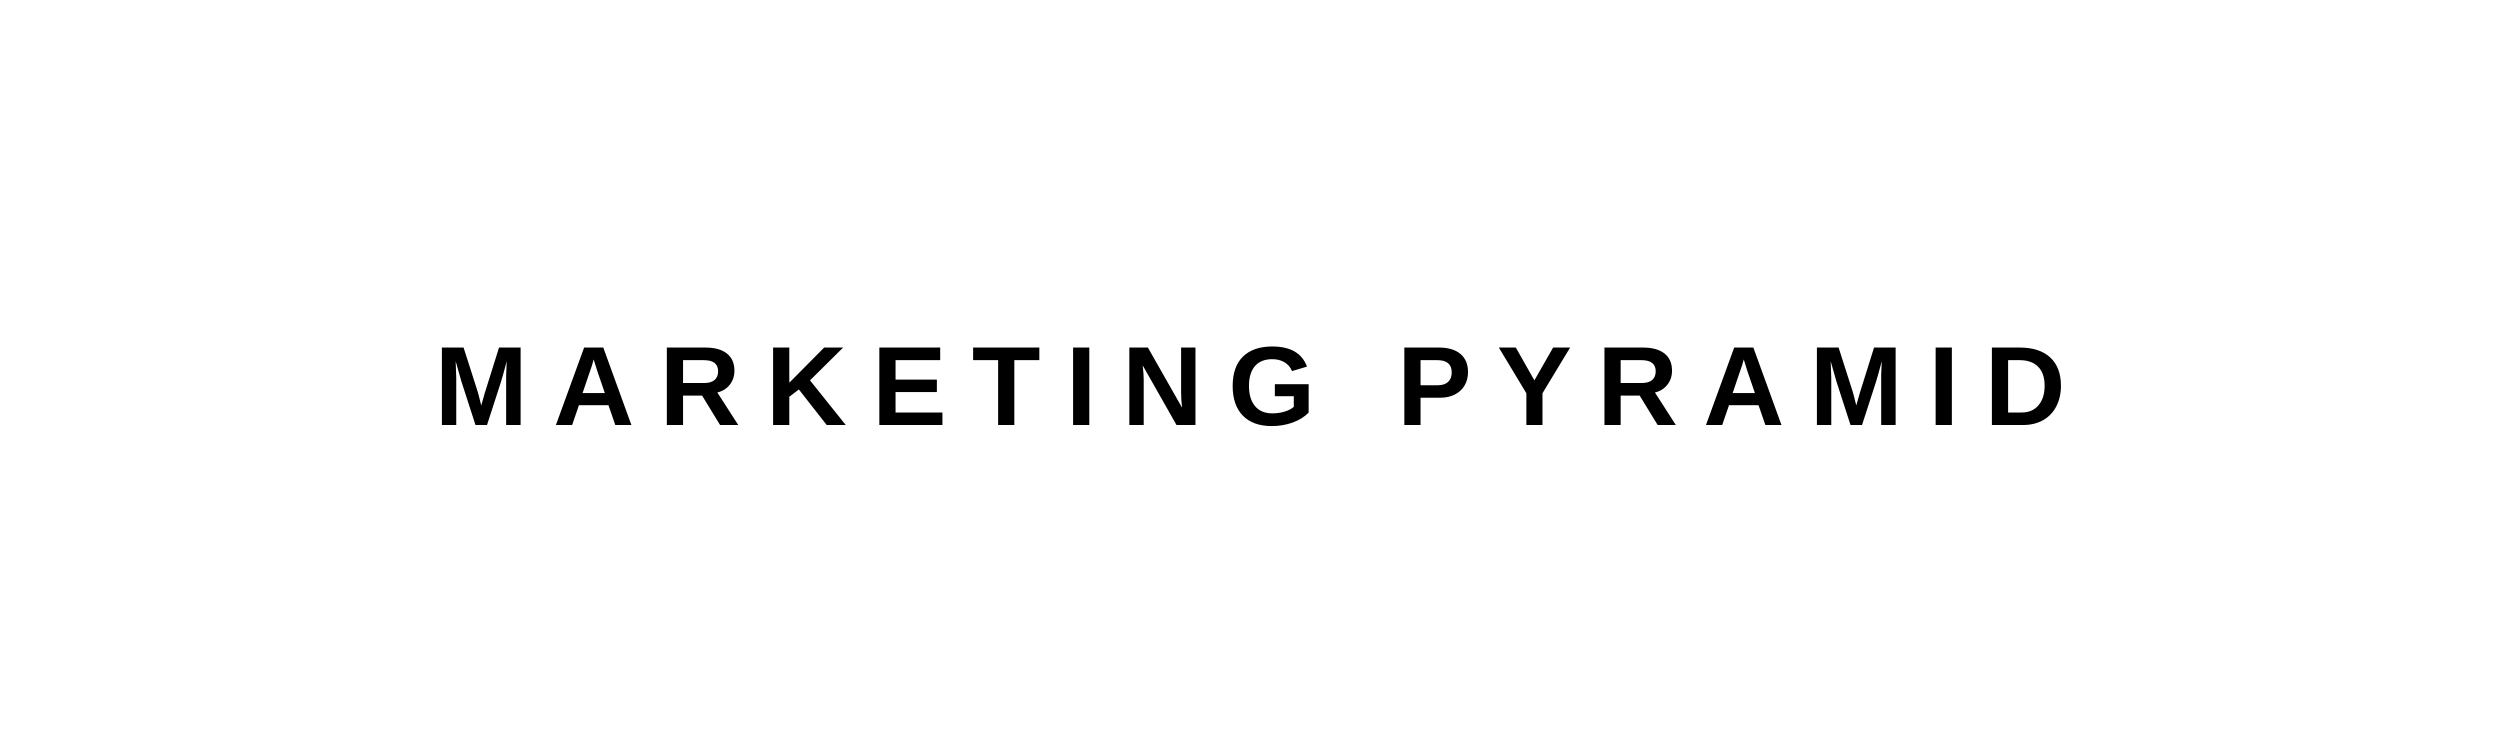
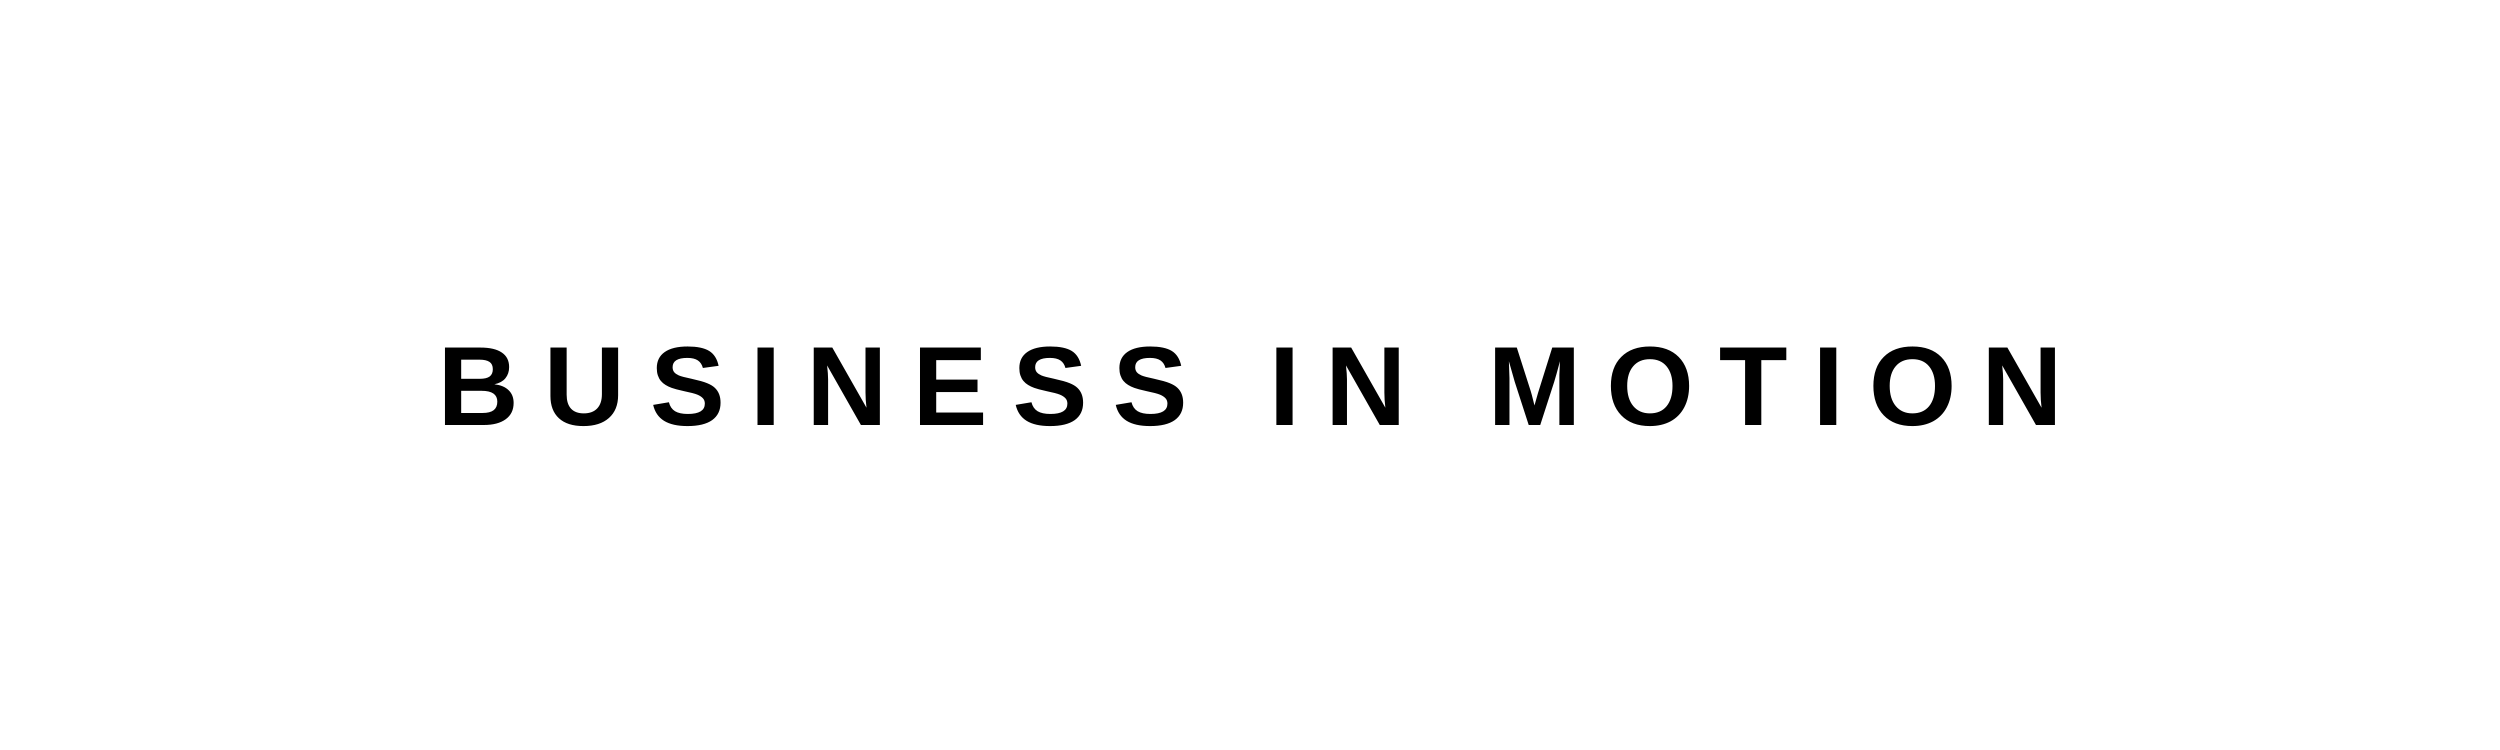
<svg xmlns="http://www.w3.org/2000/svg" viewBox="0 0 400 120" fill="currentColor">
-   <text x="200" y="68" text-anchor="middle" font-family="'Helvetica Neue', Arial, sans-serif" font-size="18" font-weight="600" letter-spacing="4">MARKETING PYRAMID</text>
+   <text x="200" y="68" text-anchor="middle" font-family="'Helvetica Neue', Arial, sans-serif" font-size="18" font-weight="600" letter-spacing="4">BUSINESS IN MOTION</text>
</svg>
